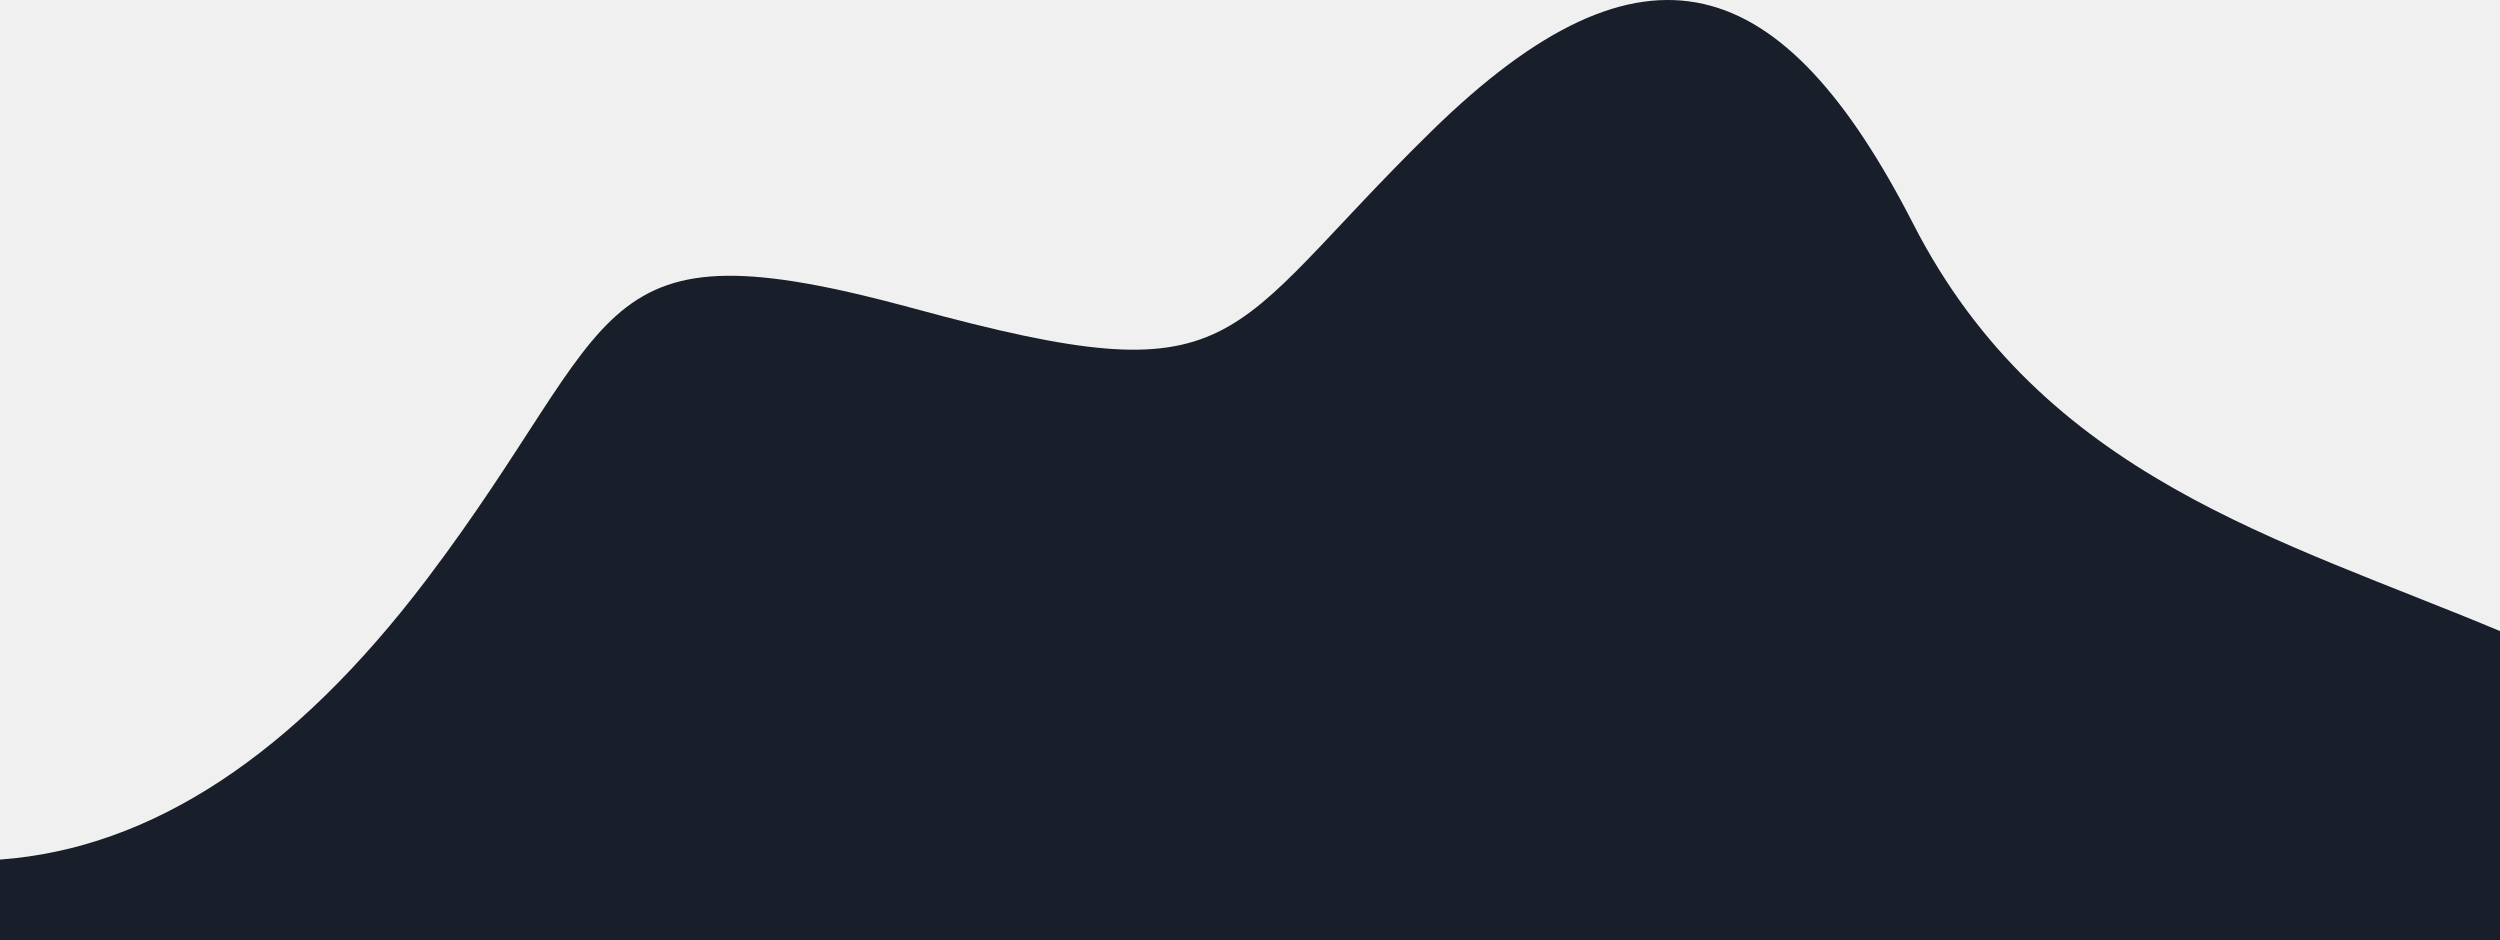
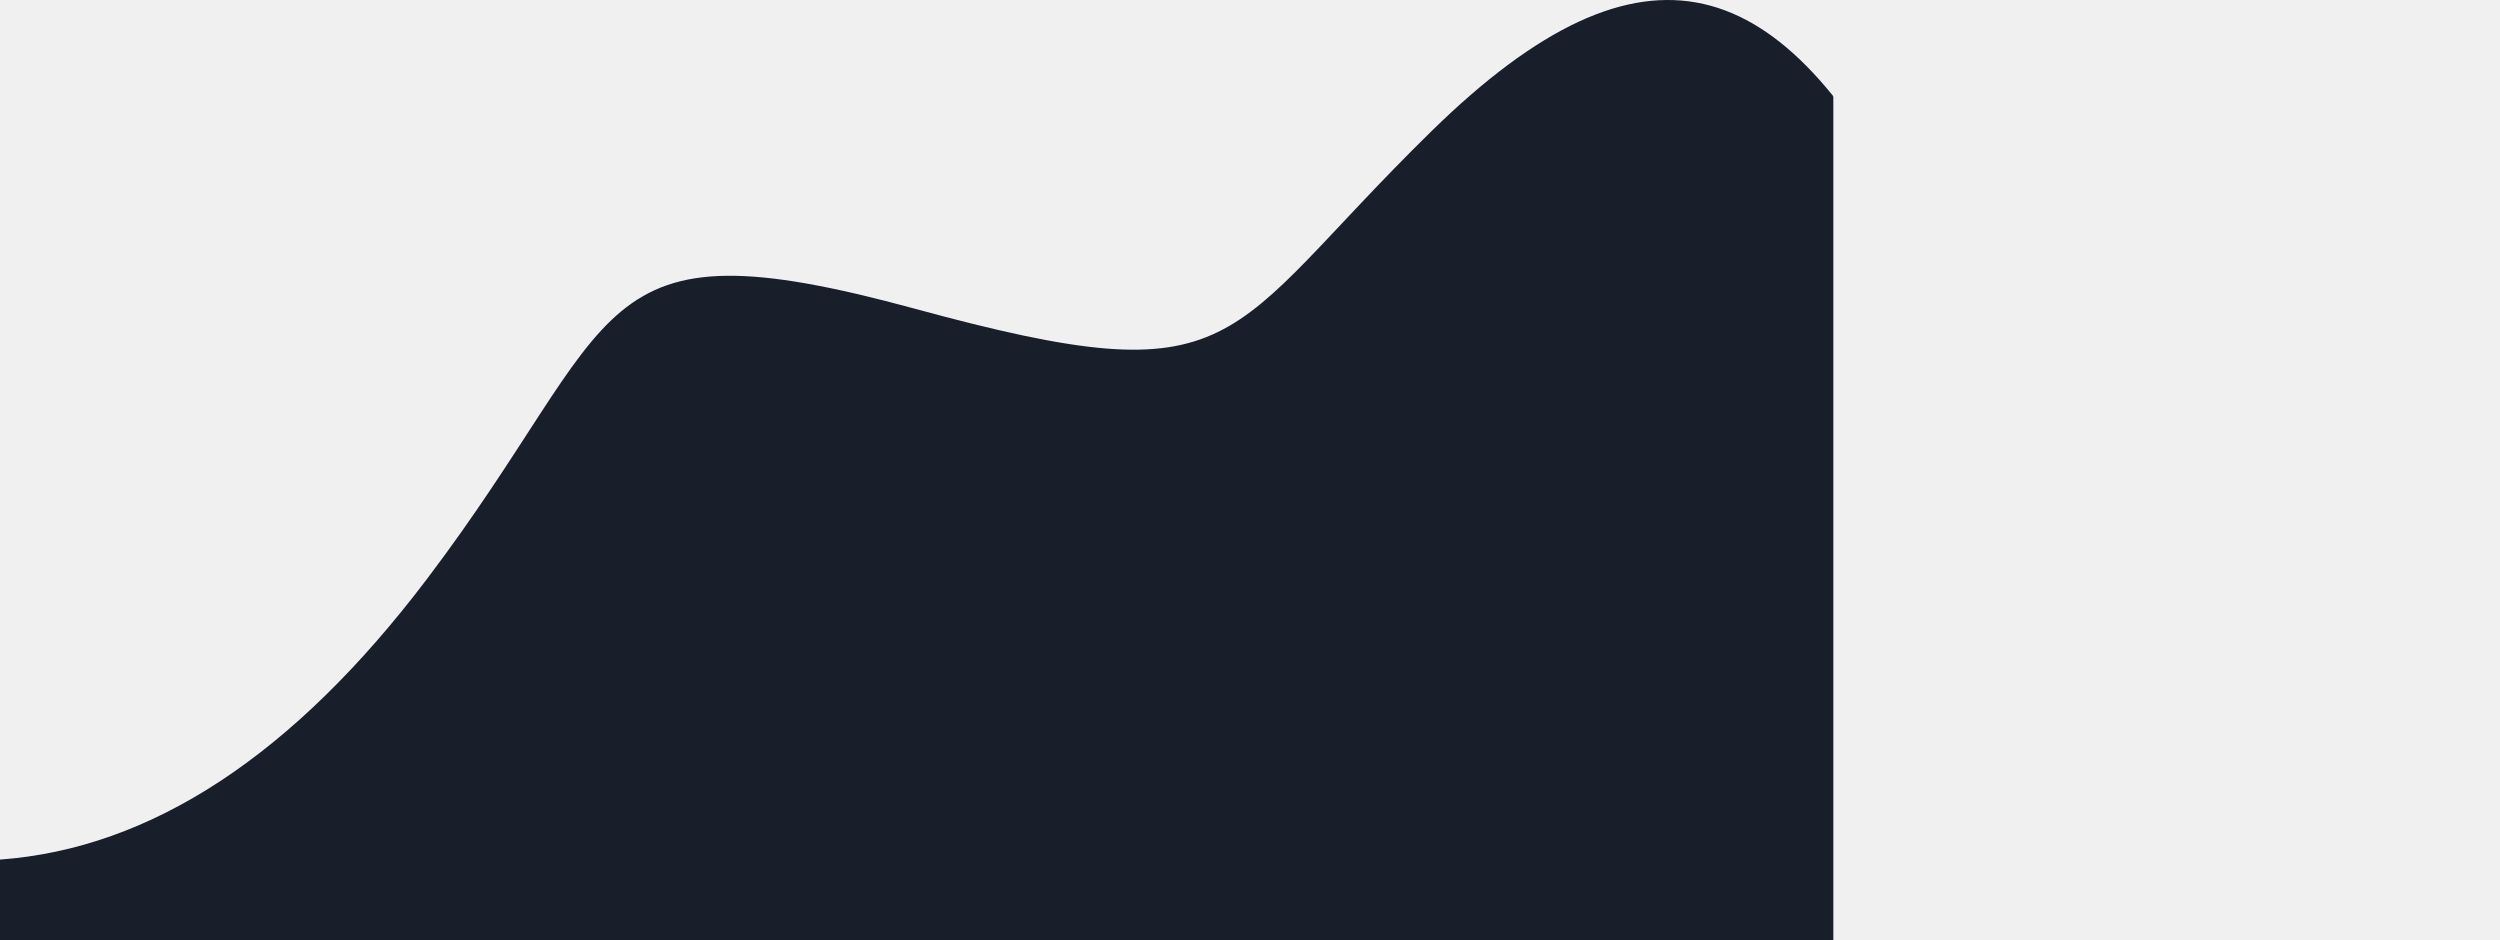
<svg xmlns="http://www.w3.org/2000/svg" xmlns:xlink="http://www.w3.org/1999/xlink" width="375" height="141">
  <defs>
-     <path id="a" d="M0 0h375v141H0z" />
+     <path id="a" d="M0 0h275v141H0z" />
  </defs>
  <g fill="none" fill-rule="evenodd">
    <mask id="b" fill="#fff">
      <use xlink:href="#a" />
    </mask>
    <path d="M0 128.937c22.708-1.669 44.049-15.69 64.024-42.063 29.962-39.56 23.473-54.118 73.218-40.562 49.746 13.556 45.508 4.677 77.494-26.648 31.985-31.325 52.746-24.157 72.245 13.912 19.499 38.07 55.147 47.264 88.395 61.244 22.165 9.32 22.165 1296.047 0 3860.18H0V128.937z" fill="#181F2B" mask="url(#b)" />
  </g>
</svg>
